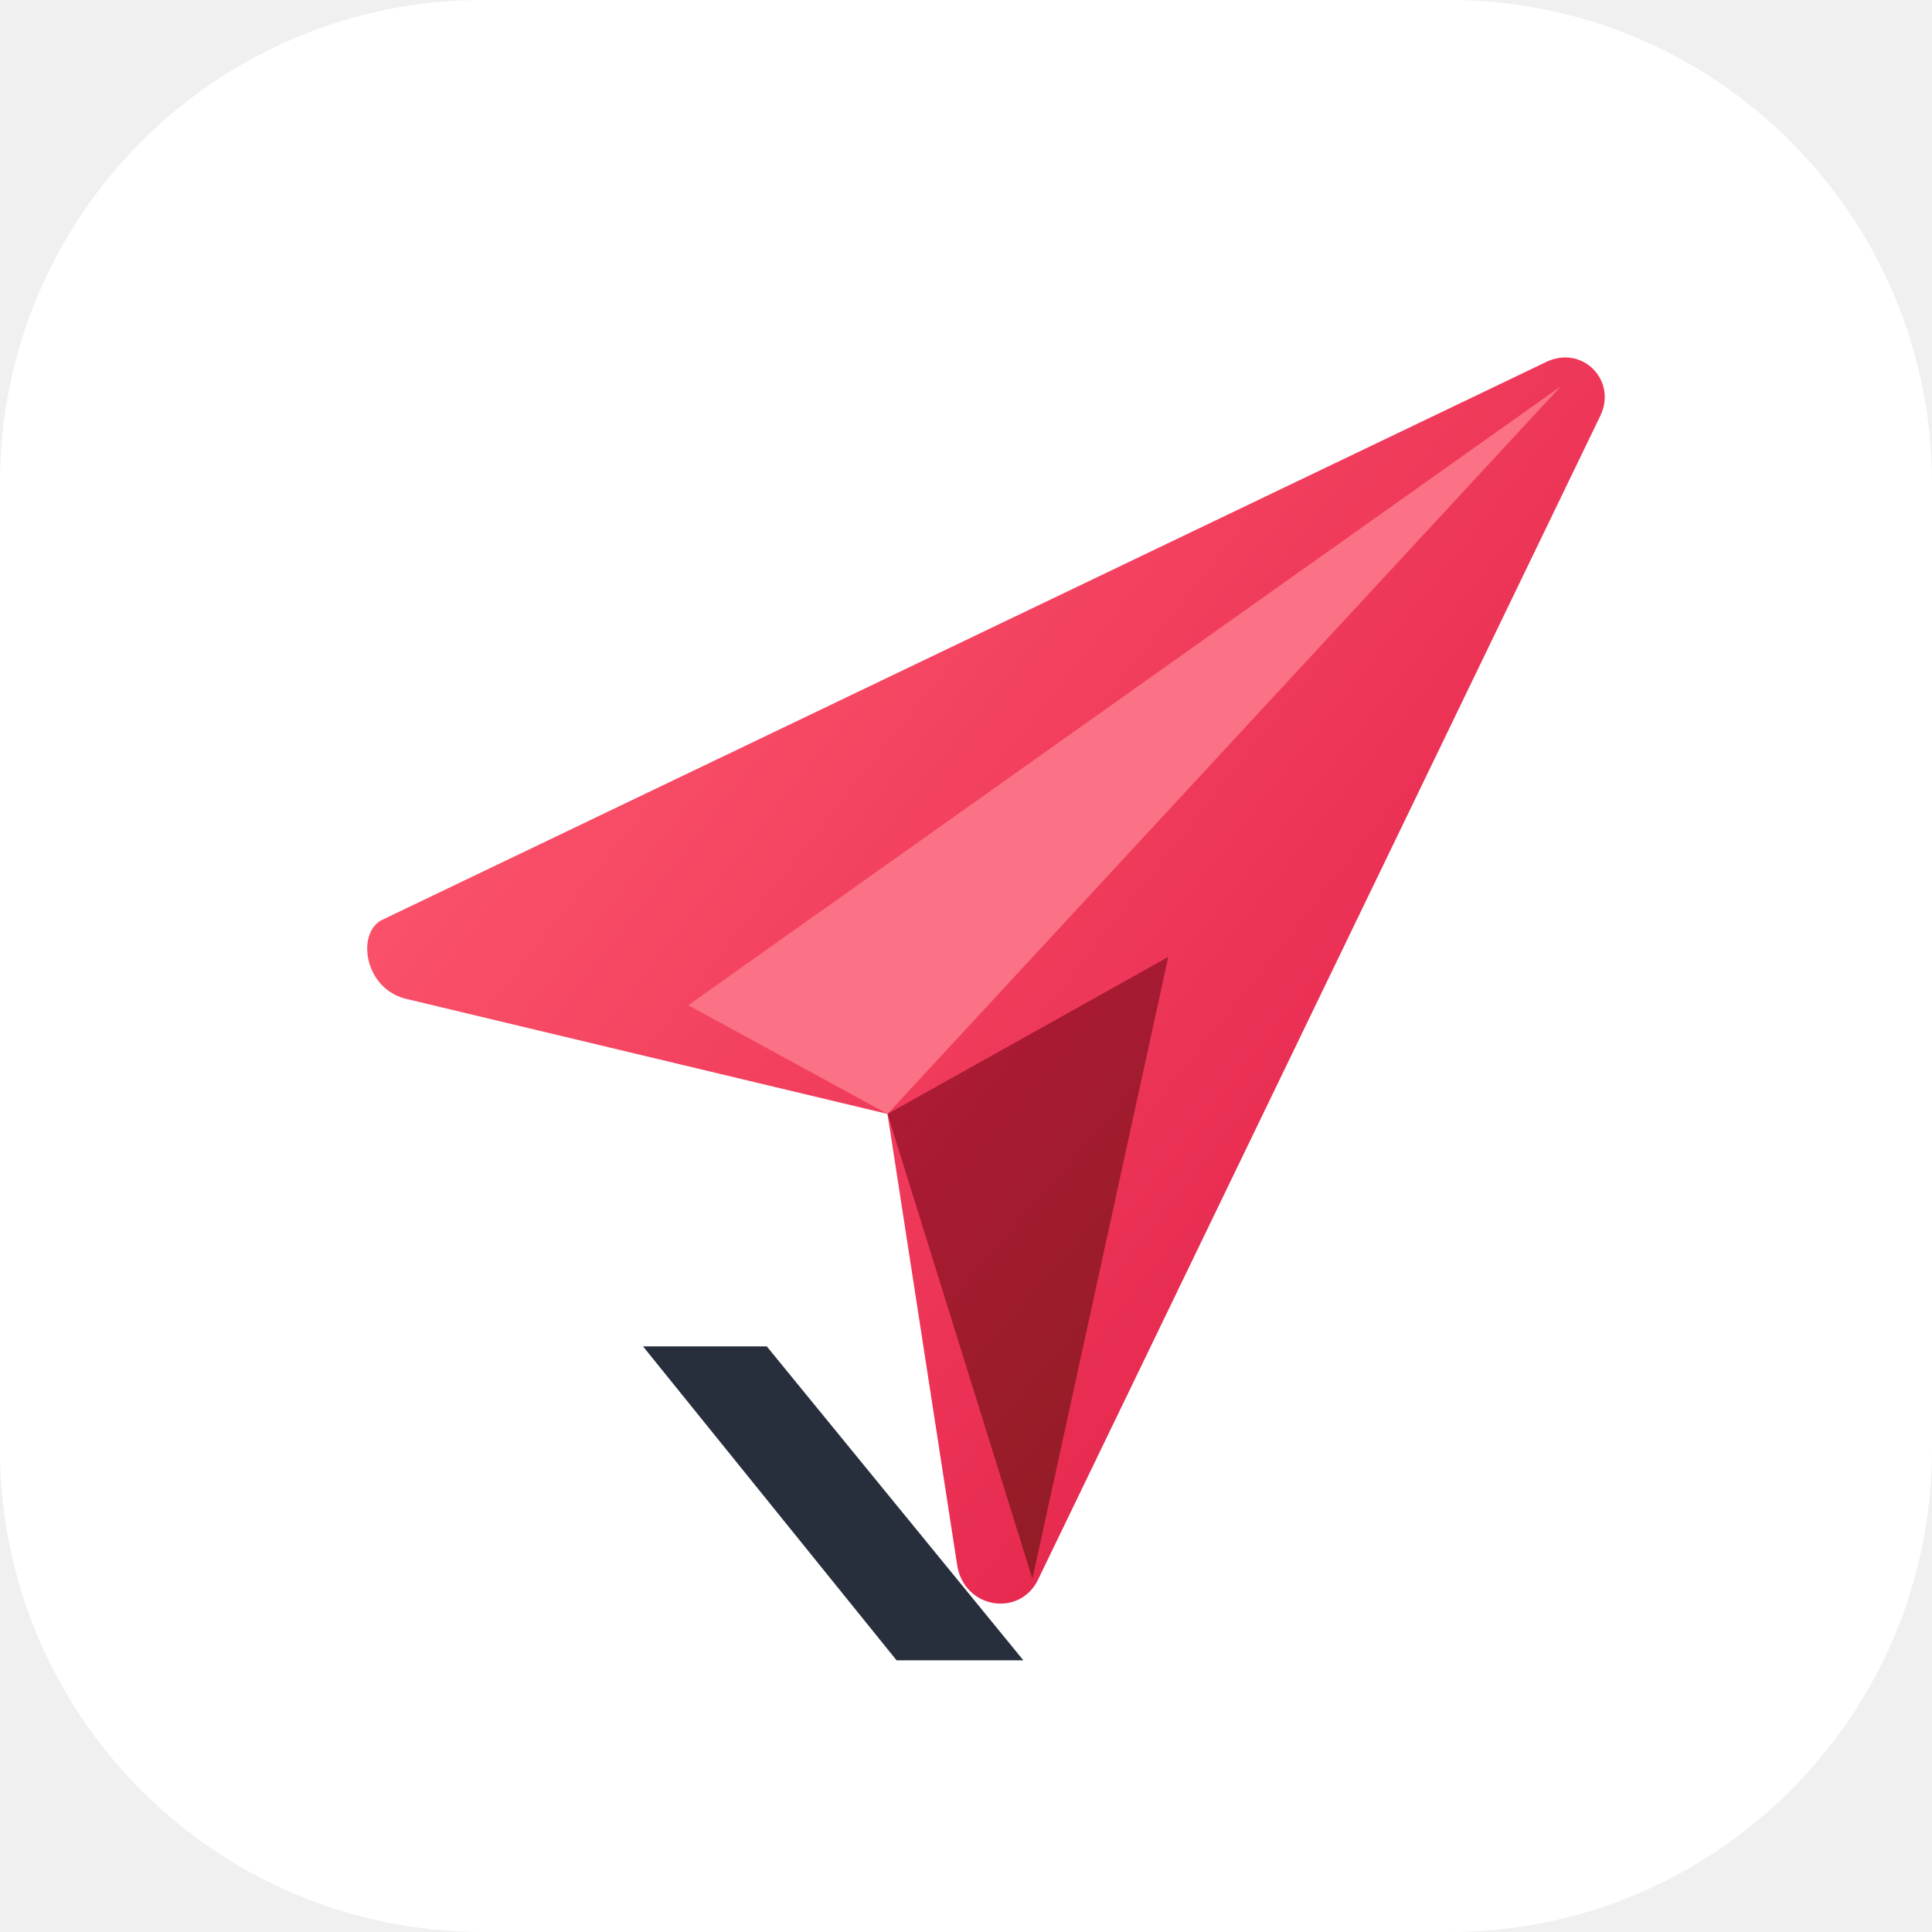
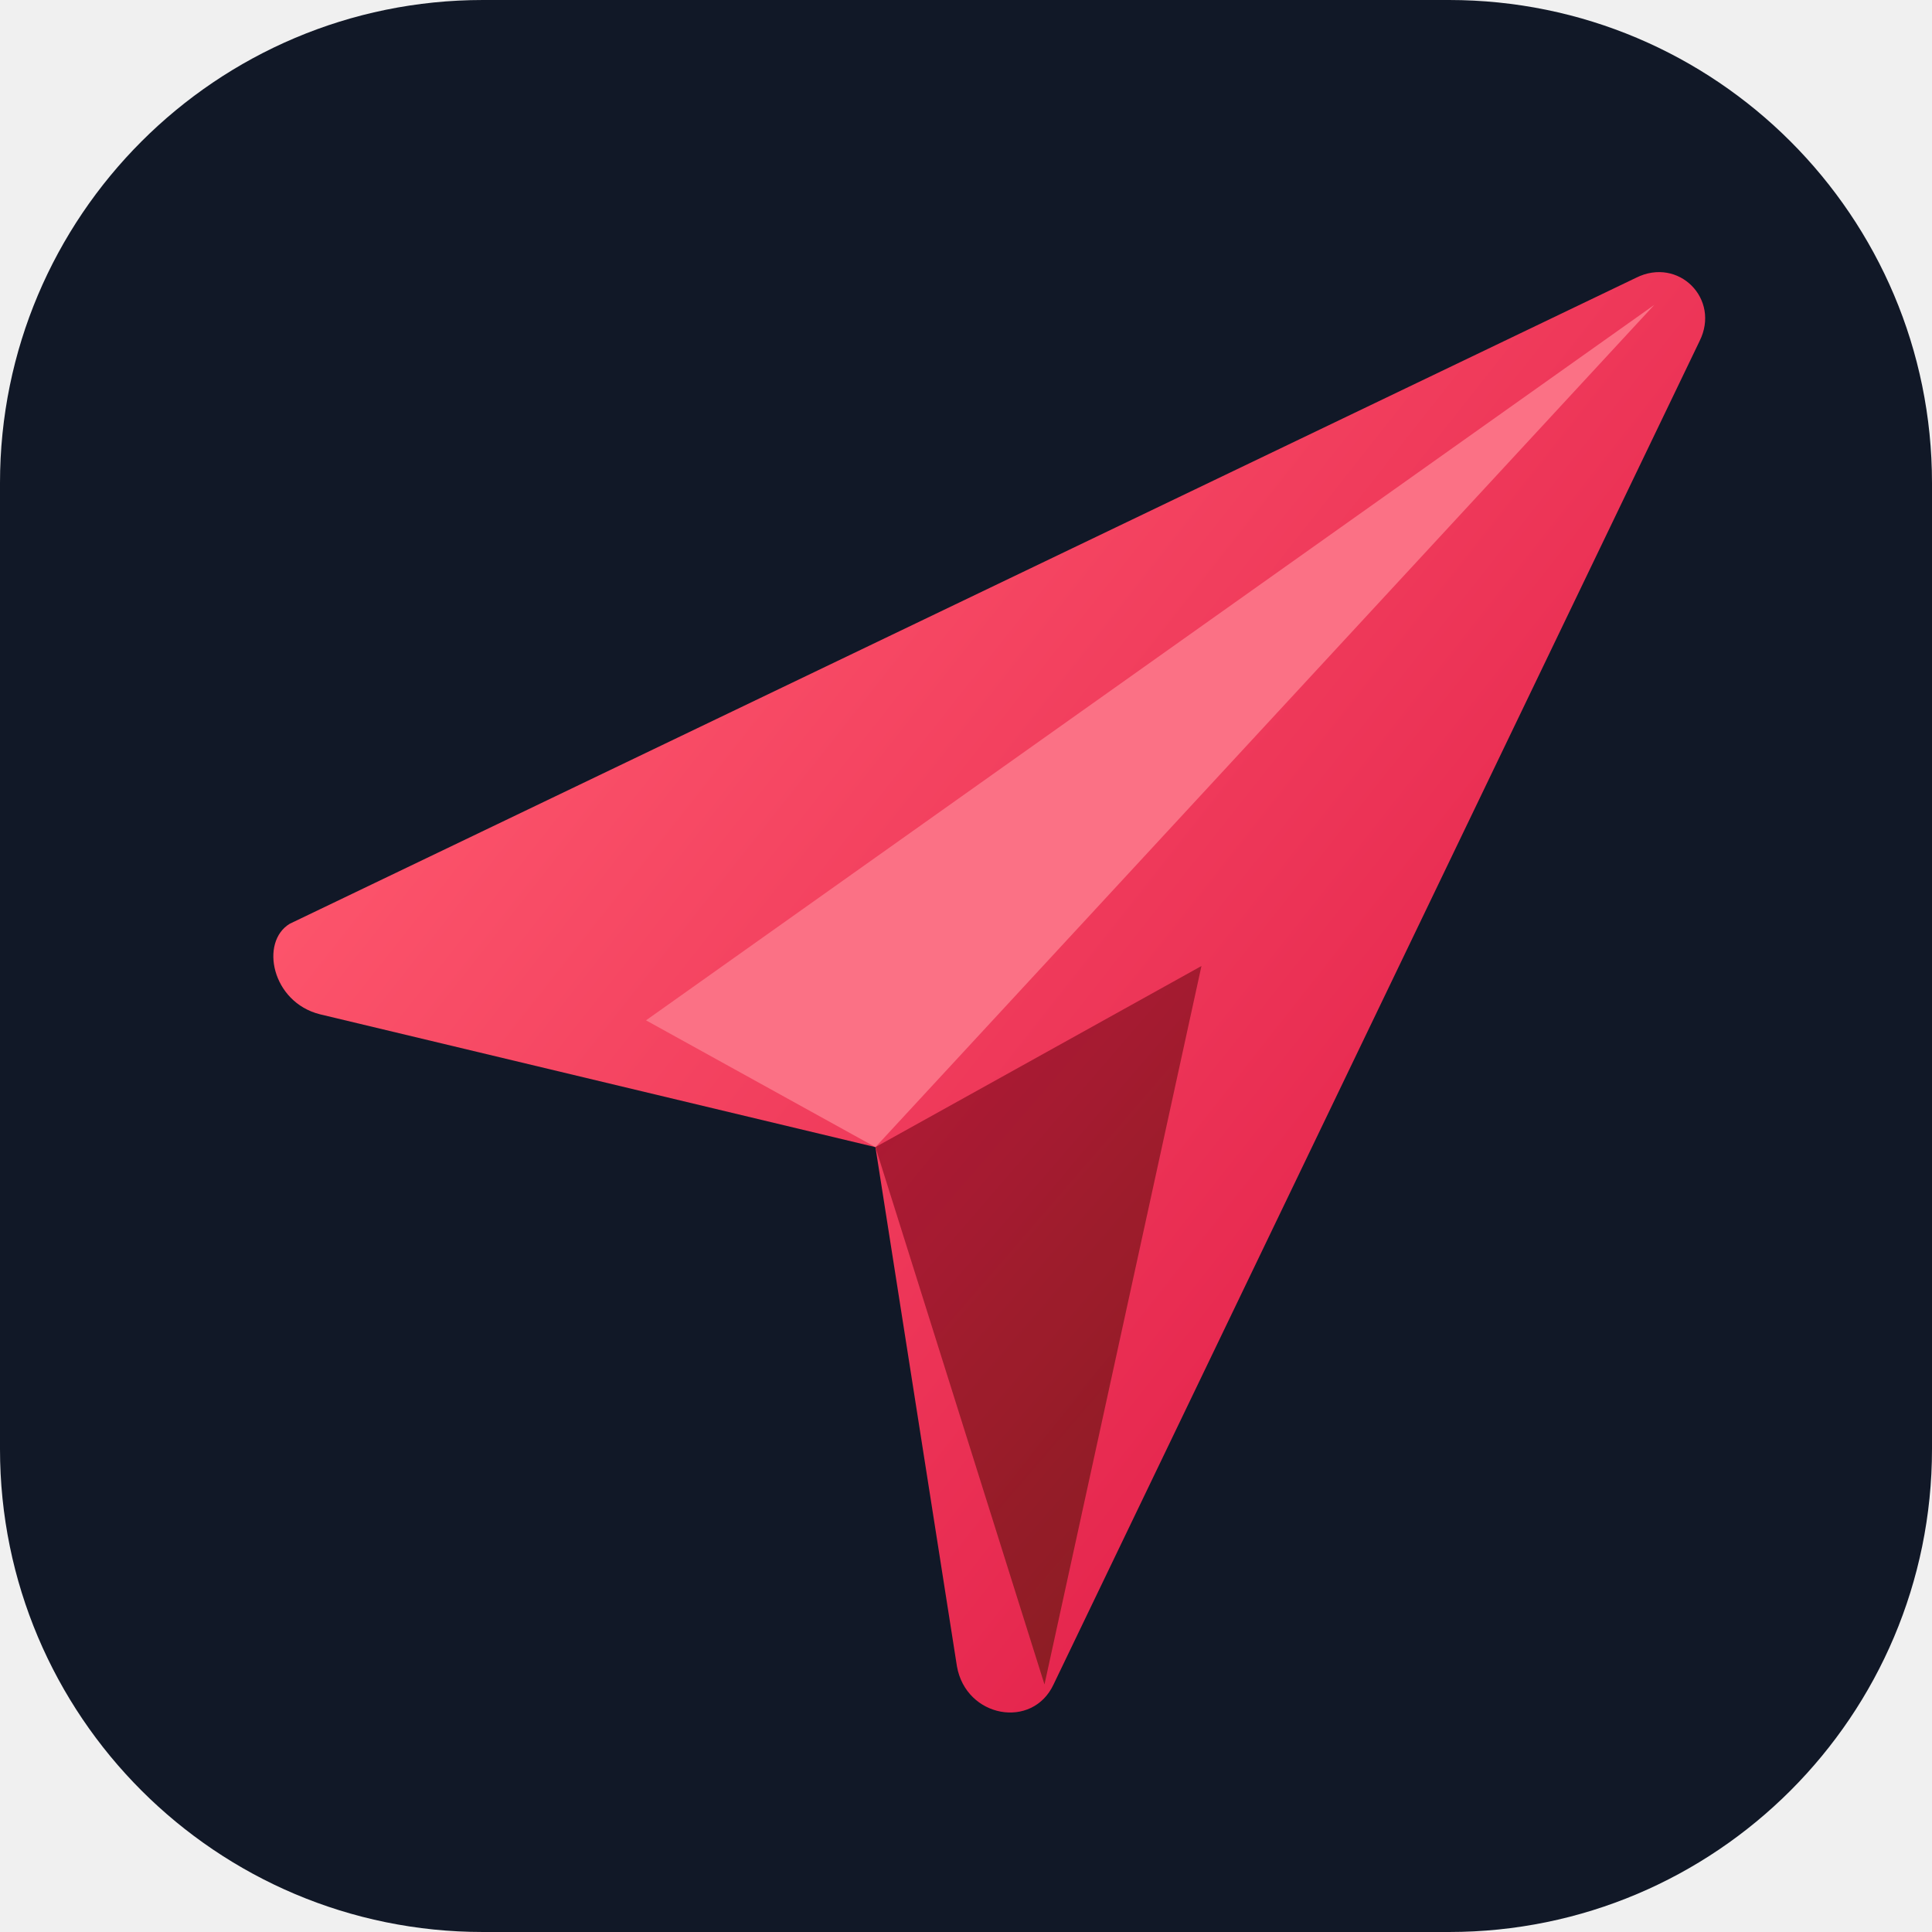
<svg xmlns="http://www.w3.org/2000/svg" viewBox="0 0 64 64" role="img" aria-label="NovoNex">
  <defs>
    <linearGradient id="plane" x1="13" x2="51" y1="18" y2="48" gradientUnits="userSpaceOnUse">
      <stop offset="0" stop-color="#ff5a6f" />
      <stop offset="1" stop-color="#e11d48" />
    </linearGradient>
    <linearGradient id="fold" x1="25" x2="47" y1="25" y2="44" gradientUnits="userSpaceOnUse">
      <stop offset="0" stop-color="#be123c" />
      <stop offset="1" stop-color="#7f1d1d" />
    </linearGradient>
  </defs>
-   <rect width="64" height="64" rx="16" fill="#ffffff" />
-   <path fill="url(#plane)" d="M12.6 30.5 51.2 12c1.2-.6 2.4.6 1.8 1.8L34.4 52.3c-.6 1.3-2.5 1-2.7-.5l-2.3-14.9-15.9-3.8c-1.4-.3-1.7-2.1-.9-2.6Z" />
-   <path fill="#fb7185" d="M29.4 36.9 51.7 12.8 22.8 33.3l6.6 3.6Z" />
-   <path fill="url(#fold)" d="m29.4 36.9 4.8 15.4 4.5-20.6-9.3 5.2Z" opacity=".9" />
-   <path fill="#111827" d="M21.3 44.6h4.1l8.5 10.4h-4.2l-8.4-10.4Z" opacity=".9" />
+   <rect width="64" height="64" rx="16" fill="#111827" />
+   <path fill="url(#plane)" d="M9.6 30.6 54.2 9.2c1.4-.7 2.8.7 2.1 2.1L34.9 55.8c-.7 1.5-2.9 1.1-3.2-.6L29 38 10.6 33.6c-1.6-.4-2-2.4-1-3Z" />
+   <path fill="#fb7185" d="M29 38 54.8 10.1 21.4 33.8 29 38Z" />
+   <path fill="url(#fold)" d="m29 38 5.6 17.8 5.2-23.8L29 38Z" opacity=".9" />
</svg>
